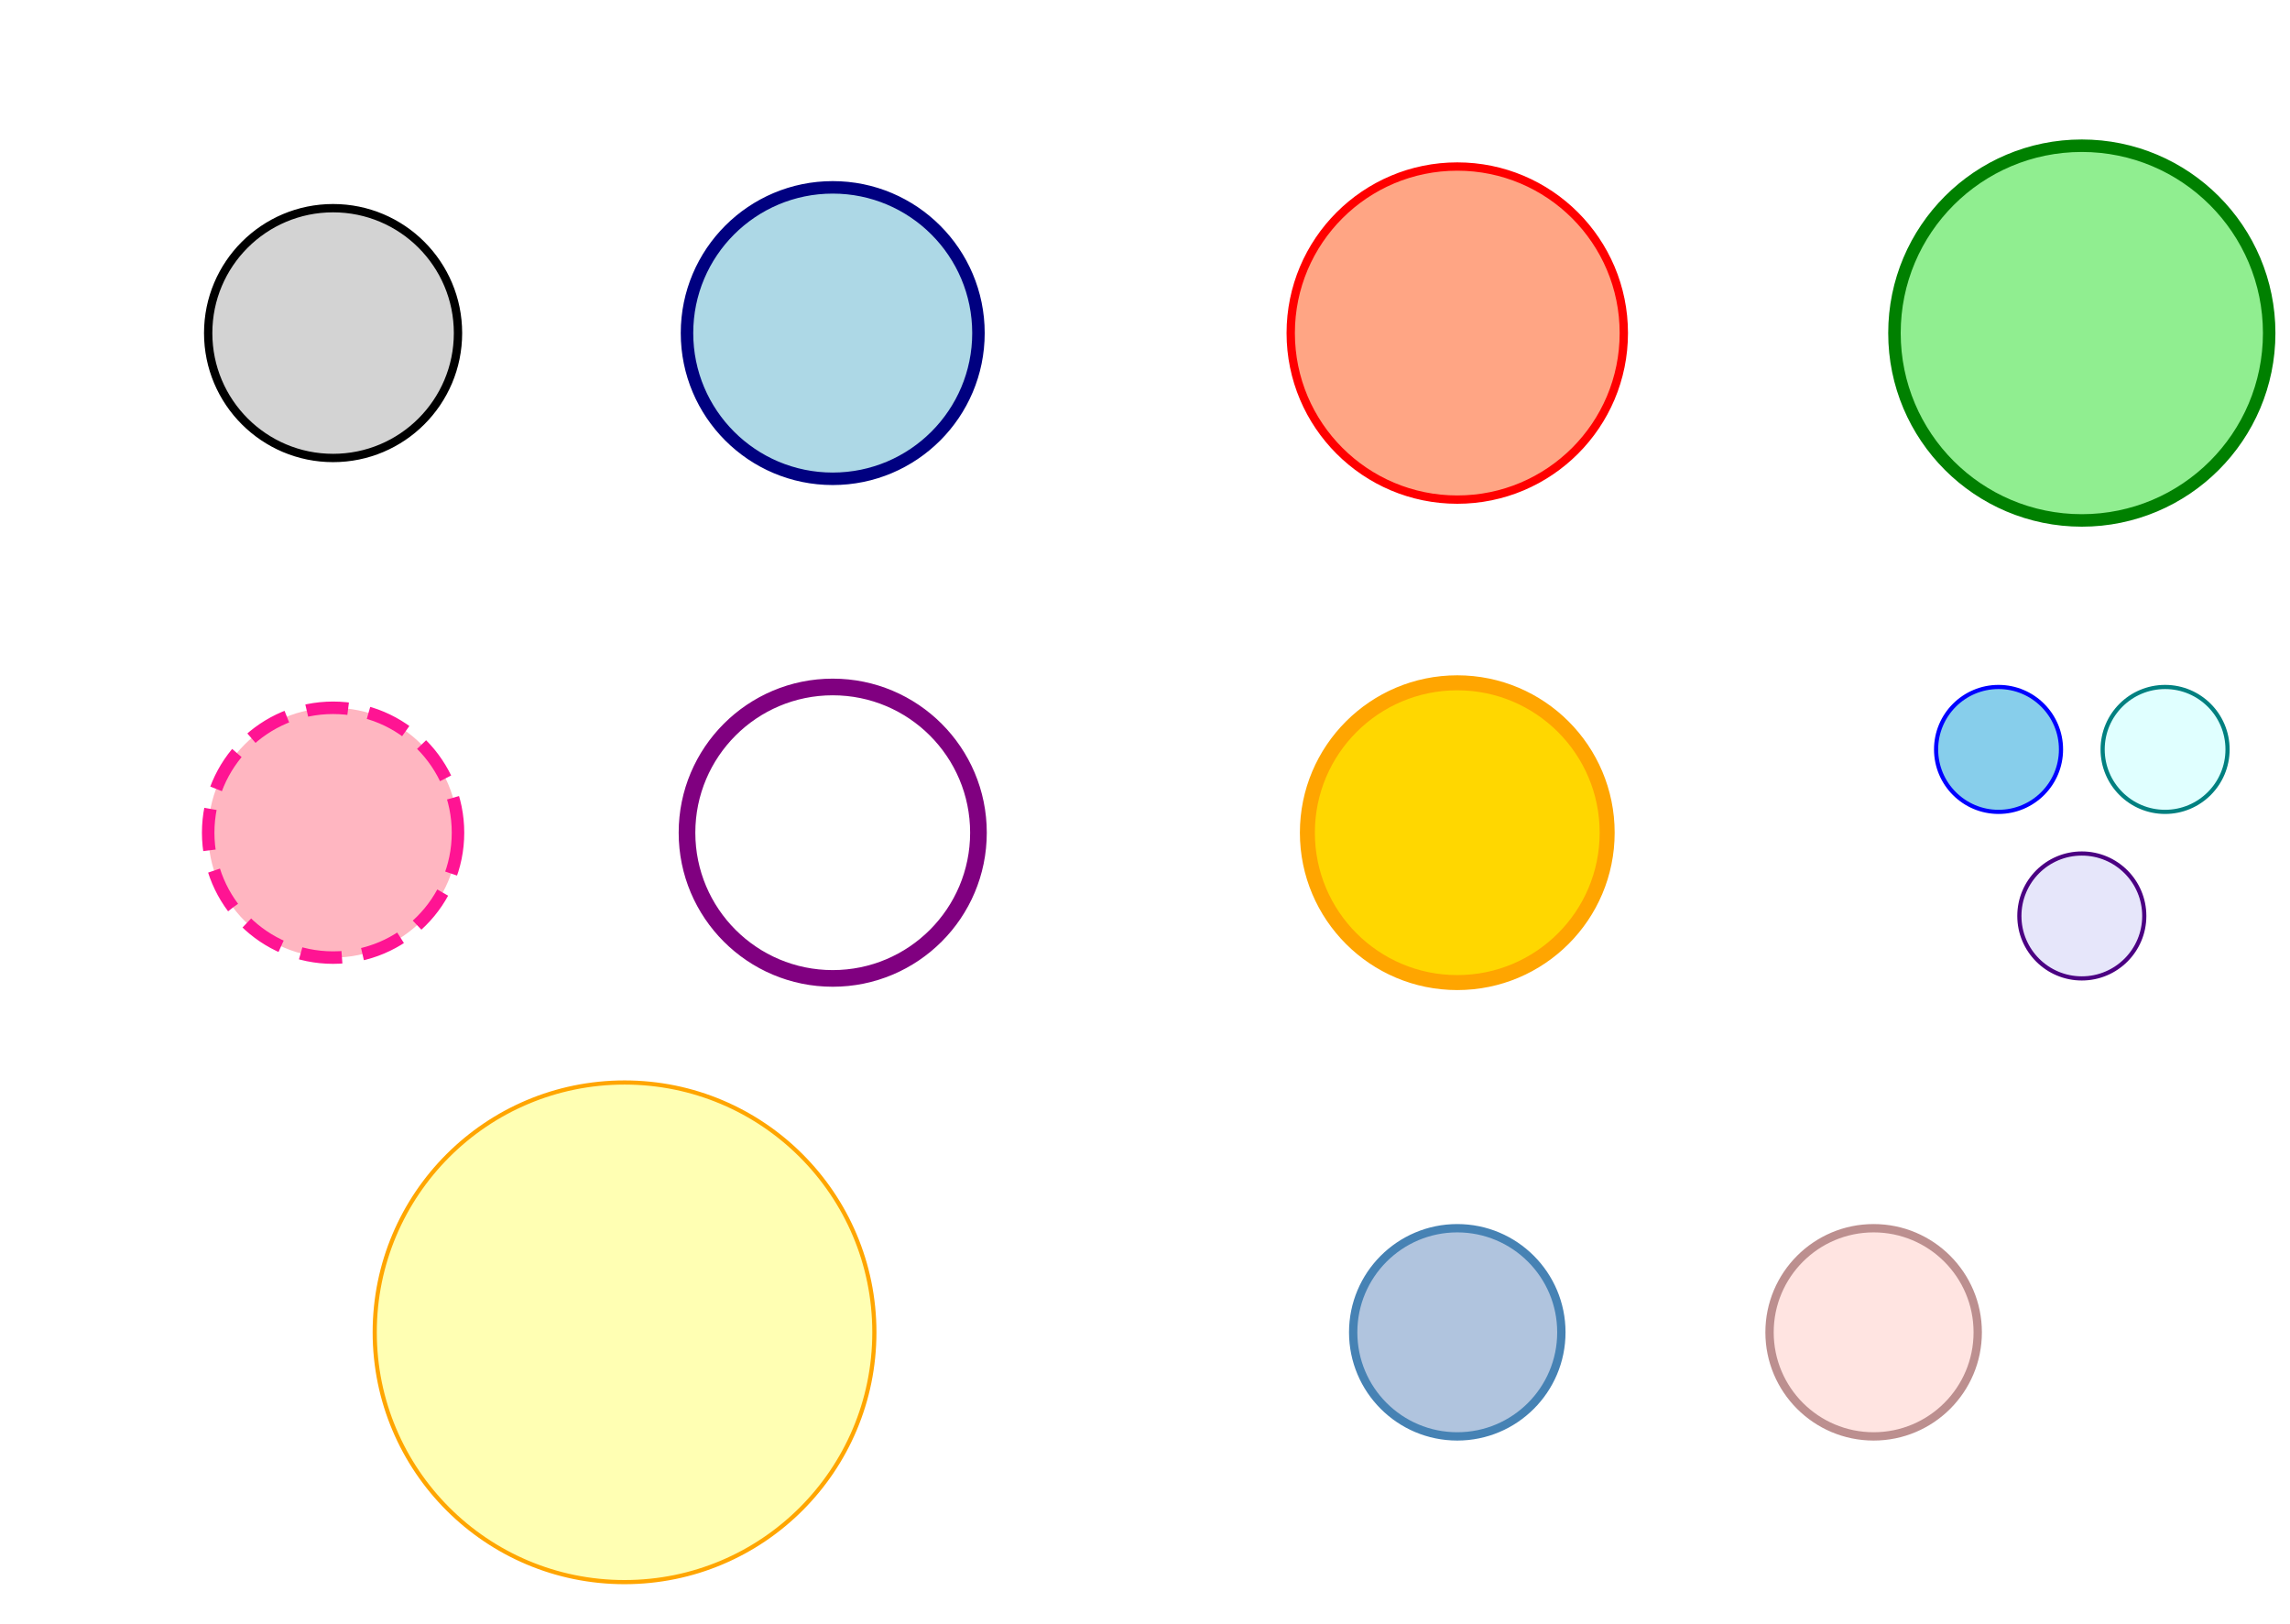
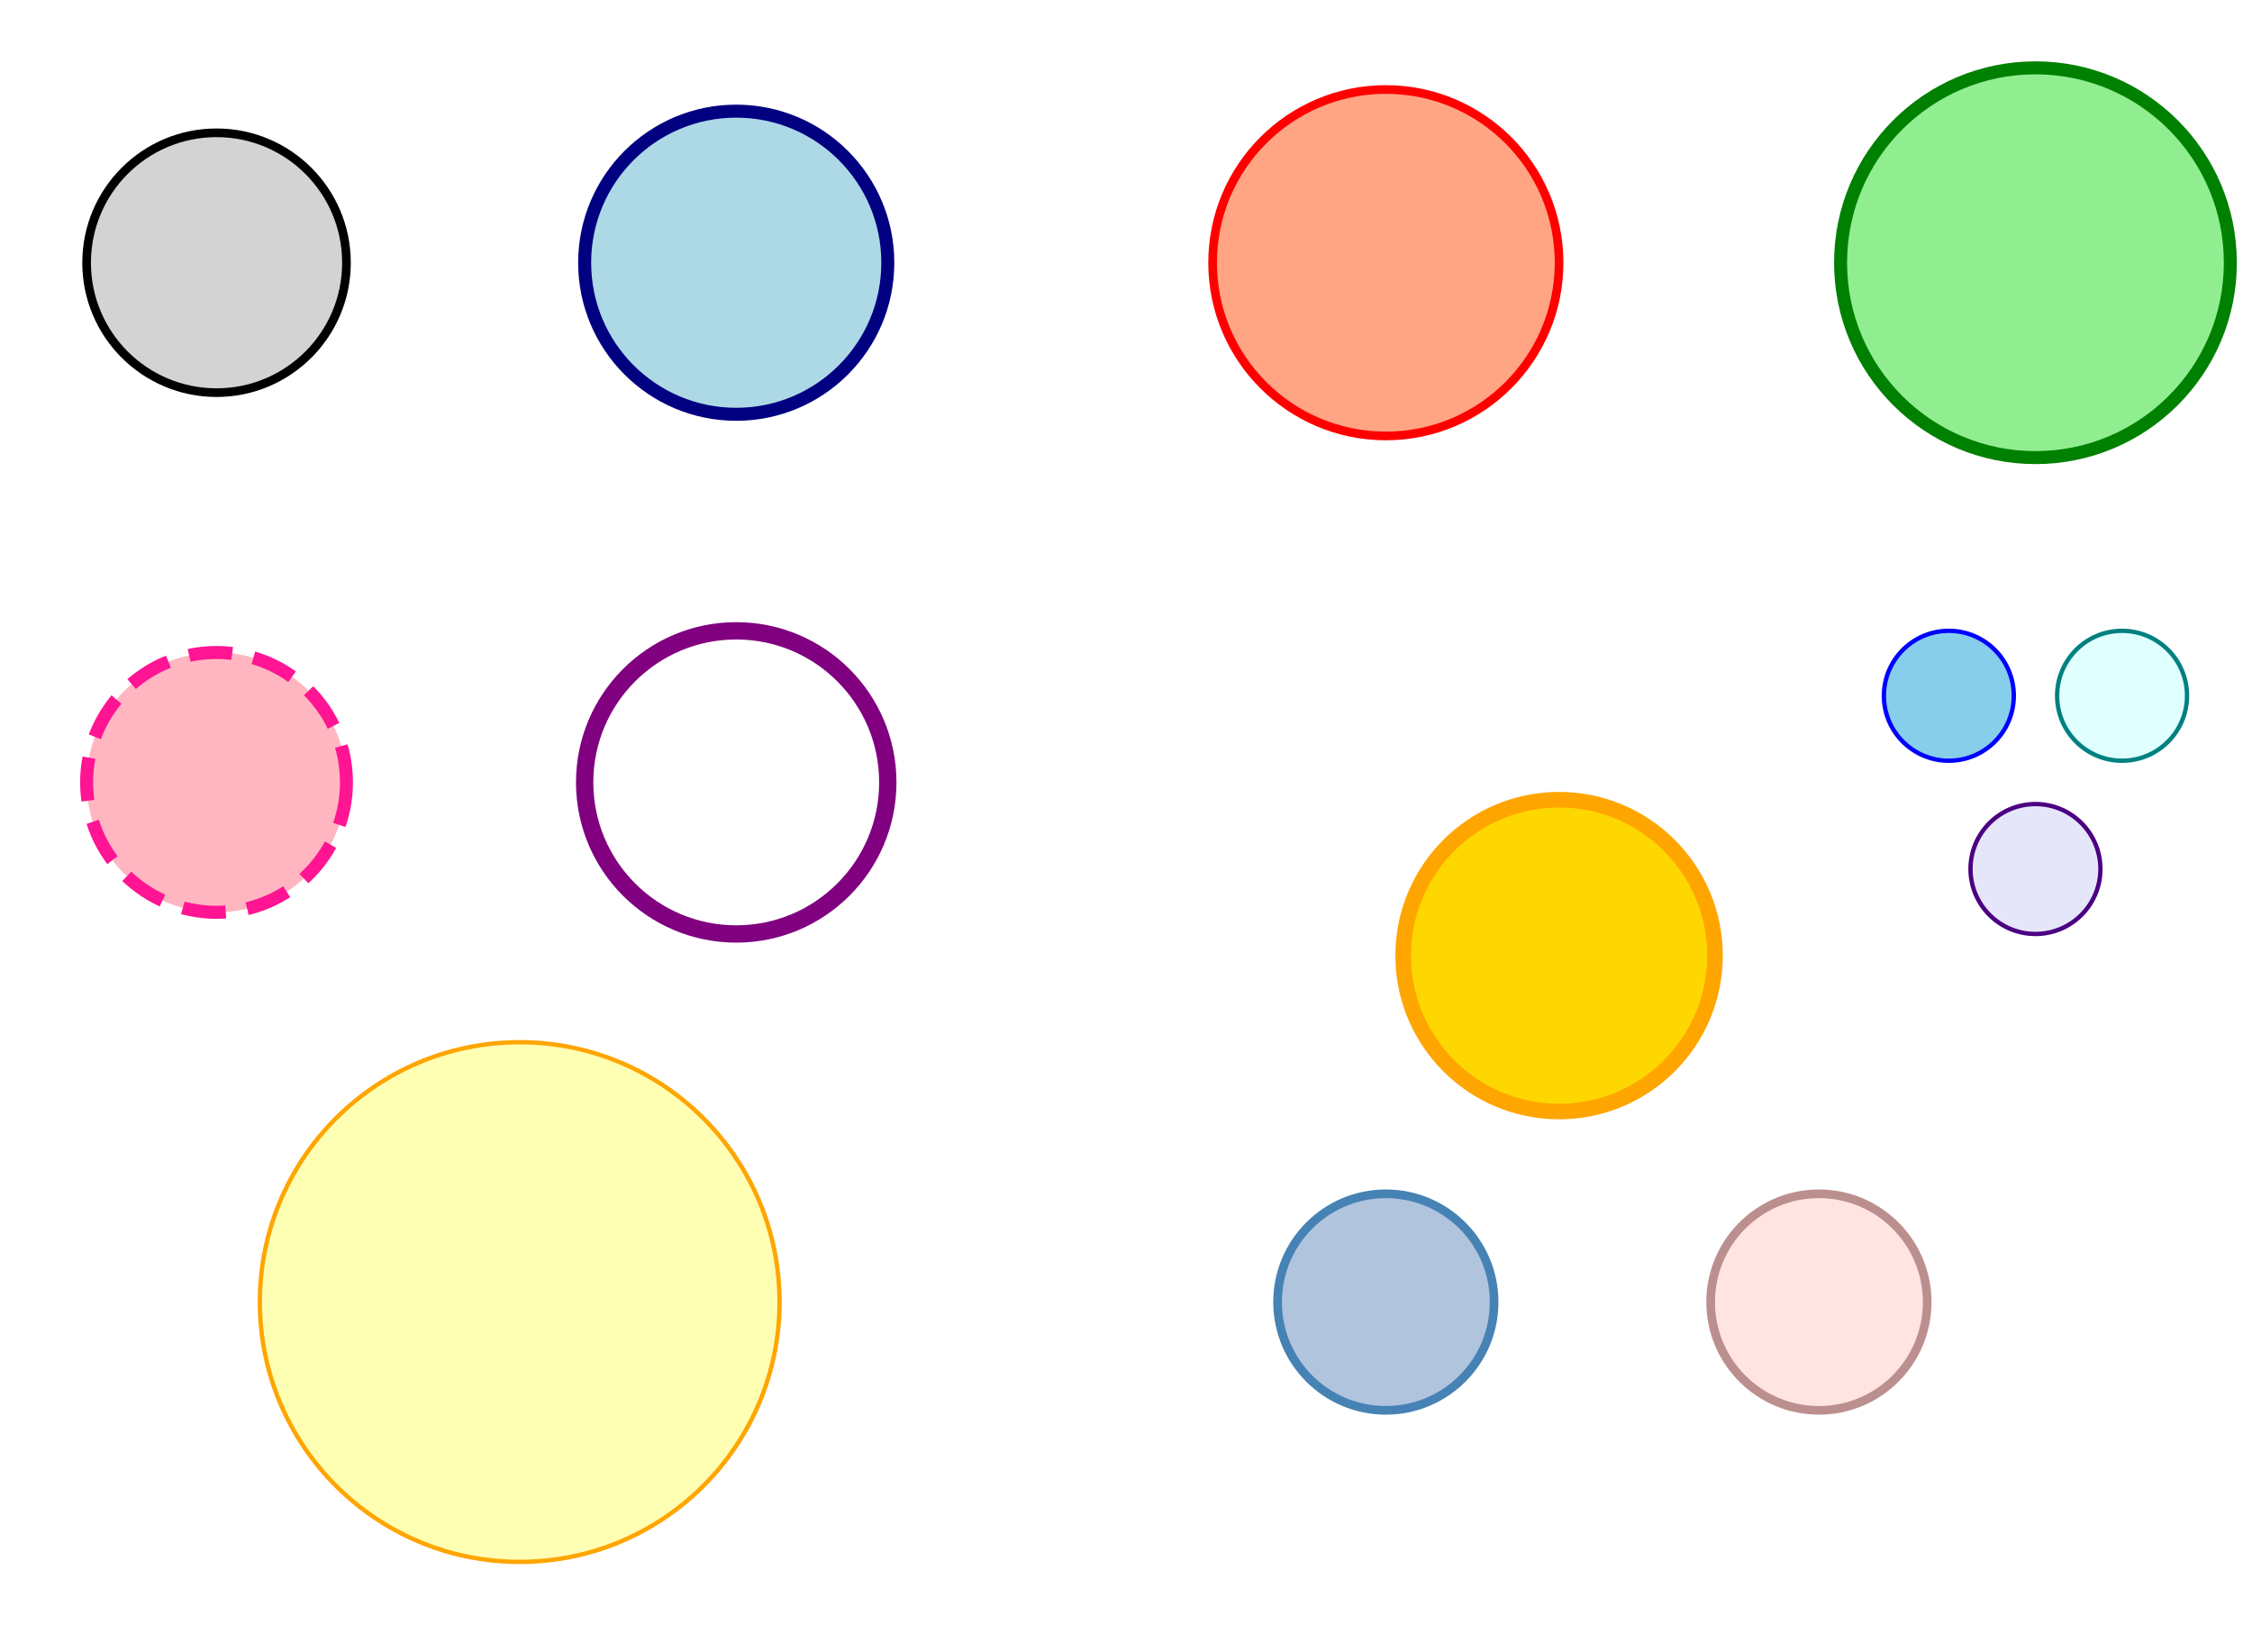
- <svg xmlns="http://www.w3.org/2000/svg" width="550.0" height="390.0" viewBox="0 0 550.0 390.0">
-   <circle cx="0" cy="0" r="30.0" fill="lightgray" fill-opacity="1.0" stroke="black" stroke-width="2.0" stroke-opacity="1.0" stroke-linecap="butt" transform="translate(80,80) scale(1,1) rotate(0,0,0) skewX(0) skewY(0)" />
-   <circle cx="0" cy="0" r="35.0" fill="lightblue" fill-opacity="1.0" stroke="navy" stroke-width="3.0" stroke-opacity="1.0" stroke-linecap="butt" transform="translate(200,80) scale(1,1) rotate(0,0,0) skewX(0) skewY(0)" />
-   <circle cx="0" cy="0" r="40.0" fill="coral" fill-opacity="0.7" stroke="red" stroke-width="2.0" stroke-opacity="1.0" stroke-linecap="butt" transform="translate(350,80) scale(1,1) rotate(0,0,0) skewX(0) skewY(0)" />
-   <circle cx="0" cy="0" r="45.0" fill="lightgreen" fill-opacity="1.0" stroke="green" stroke-width="3.0" stroke-opacity="1.0" stroke-linecap="butt" transform="translate(500,80) scale(1,1) rotate(0,0,0) skewX(0) skewY(0)" />
-   <circle cx="0" cy="0" r="30.0" fill="lightpink" fill-opacity="1.0" stroke="deeppink" stroke-width="3.0" stroke-opacity="1.0" stroke-dasharray="10.0,5.0" stroke-linecap="butt" transform="translate(80,200) scale(1,1) rotate(0,0,0) skewX(0) skewY(0)" />
-   <circle cx="0" cy="0" r="35.0" fill="none" fill-opacity="1.0" stroke="purple" stroke-width="4.0" stroke-opacity="1.0" stroke-linecap="butt" transform="translate(200,200) scale(1,1) rotate(0,0,0) skewX(0) skewY(0)" />
-   <circle cx="0" cy="0" r="20.0" fill="gold" fill-opacity="1.0" stroke="orange" stroke-width="2.0" stroke-opacity="1.0" stroke-linecap="butt" transform="translate(350,200) scale(1.8) rotate(0,0,0) skewX(0) skewY(0)" />
-   <circle cx="0" cy="0" r="15.0" fill="skyblue" fill-opacity="1.0" stroke="blue" stroke-width="1.0" stroke-opacity="1.0" stroke-linecap="butt" transform="translate(480,180) scale(1,1) rotate(0,0,0) skewX(0) skewY(0)" />
-   <circle cx="0" cy="0" r="15.0" fill="lightcyan" fill-opacity="1.0" stroke="teal" stroke-width="1.0" stroke-opacity="1.0" stroke-linecap="butt" transform="translate(520,180) scale(1,1) rotate(0,0,0) skewX(0) skewY(0)" />
-   <circle cx="0" cy="0" r="15.0" fill="lavender" fill-opacity="1.0" stroke="indigo" stroke-width="1.0" stroke-opacity="1.0" stroke-linecap="butt" transform="translate(500,220) scale(1,1) rotate(0,0,0) skewX(0) skewY(0)" />
-   <circle cx="0" cy="0" r="60.0" fill="yellow" fill-opacity="0.3" stroke="orange" stroke-width="1.0" stroke-opacity="1.0" stroke-linecap="butt" transform="translate(150,320) scale(1,1) rotate(0,0,0) skewX(0) skewY(0)" />
-   <circle cx="0" cy="0" r="25.0" fill="lightsteelblue" fill-opacity="1.0" stroke="steelblue" stroke-width="2.0" stroke-opacity="1.0" stroke-linecap="butt" transform="translate(350,320) scale(1,1) rotate(0,0,0) skewX(0) skewY(0)" />
-   <circle cx="0" cy="0" r="25.0" fill="mistyrose" fill-opacity="1.0" stroke="rosybrown" stroke-width="2.0" stroke-opacity="1.0" stroke-linecap="butt" transform="translate(450,320) scale(1,1) rotate(0,0,0) skewX(0) skewY(0)" />
+ <svg xmlns="http://www.w3.org/2000/svg" width="600.0" height="440.0" viewport="(80, 80, 520, 360)" viewBox="80 80 520 360">
+   <circle cx="50" cy="50" r="30.0" fill="lightgray" fill-opacity="1.0" stroke="black" stroke-width="2.0" stroke-opacity="1.0" stroke-linecap="butt" transform="translate(80,80) scale(1,1) rotate(0,0,0) skewX(0) skewY(0)" />
+   <circle cx="50" cy="50" r="35.0" fill="lightblue" fill-opacity="1.0" stroke="navy" stroke-width="3.0" stroke-opacity="1.0" stroke-linecap="butt" transform="translate(200,80) scale(1,1) rotate(0,0,0) skewX(0) skewY(0)" />
+   <circle cx="50" cy="50" r="40.0" fill="coral" fill-opacity="0.7" stroke="red" stroke-width="2.0" stroke-opacity="1.0" stroke-linecap="butt" transform="translate(350,80) scale(1,1) rotate(0,0,0) skewX(0) skewY(0)" />
+   <circle cx="50" cy="50" r="45.0" fill="lightgreen" fill-opacity="1.0" stroke="green" stroke-width="3.0" stroke-opacity="1.0" stroke-linecap="butt" transform="translate(500,80) scale(1,1) rotate(0,0,0) skewX(0) skewY(0)" />
+   <circle cx="50" cy="50" r="30.0" fill="lightpink" fill-opacity="1.0" stroke="deeppink" stroke-width="3.0" stroke-opacity="1.0" stroke-dasharray="10.0,5.0" stroke-linecap="butt" transform="translate(80,200) scale(1,1) rotate(0,0,0) skewX(0) skewY(0)" />
+   <circle cx="50" cy="50" r="35.0" fill="none" fill-opacity="1.0" stroke="purple" stroke-width="4.0" stroke-opacity="1.0" stroke-linecap="butt" transform="translate(200,200) scale(1,1) rotate(0,0,0) skewX(0) skewY(0)" />
+   <circle cx="50" cy="50" r="20.0" fill="gold" fill-opacity="1.0" stroke="orange" stroke-width="2.0" stroke-opacity="1.0" stroke-linecap="butt" transform="translate(350,200) scale(1.8) rotate(0,0,0) skewX(0) skewY(0)" />
+   <circle cx="50" cy="50" r="15.0" fill="skyblue" fill-opacity="1.0" stroke="blue" stroke-width="1.0" stroke-opacity="1.0" stroke-linecap="butt" transform="translate(480,180) scale(1,1) rotate(0,0,0) skewX(0) skewY(0)" />
+   <circle cx="50" cy="50" r="15.0" fill="lightcyan" fill-opacity="1.0" stroke="teal" stroke-width="1.0" stroke-opacity="1.0" stroke-linecap="butt" transform="translate(520,180) scale(1,1) rotate(0,0,0) skewX(0) skewY(0)" />
+   <circle cx="50" cy="50" r="15.0" fill="lavender" fill-opacity="1.0" stroke="indigo" stroke-width="1.0" stroke-opacity="1.0" stroke-linecap="butt" transform="translate(500,220) scale(1,1) rotate(0,0,0) skewX(0) skewY(0)" />
+   <circle cx="50" cy="50" r="60.0" fill="yellow" fill-opacity="0.3" stroke="orange" stroke-width="1.0" stroke-opacity="1.0" stroke-linecap="butt" transform="translate(150,320) scale(1,1) rotate(0,0,0) skewX(0) skewY(0)" />
+   <circle cx="50" cy="50" r="25.0" fill="lightsteelblue" fill-opacity="1.0" stroke="steelblue" stroke-width="2.0" stroke-opacity="1.0" stroke-linecap="butt" transform="translate(350,320) scale(1,1) rotate(0,0,0) skewX(0) skewY(0)" />
+   <circle cx="50" cy="50" r="25.0" fill="mistyrose" fill-opacity="1.0" stroke="rosybrown" stroke-width="2.0" stroke-opacity="1.0" stroke-linecap="butt" transform="translate(450,320) scale(1,1) rotate(0,0,0) skewX(0) skewY(0)" />
</svg>
